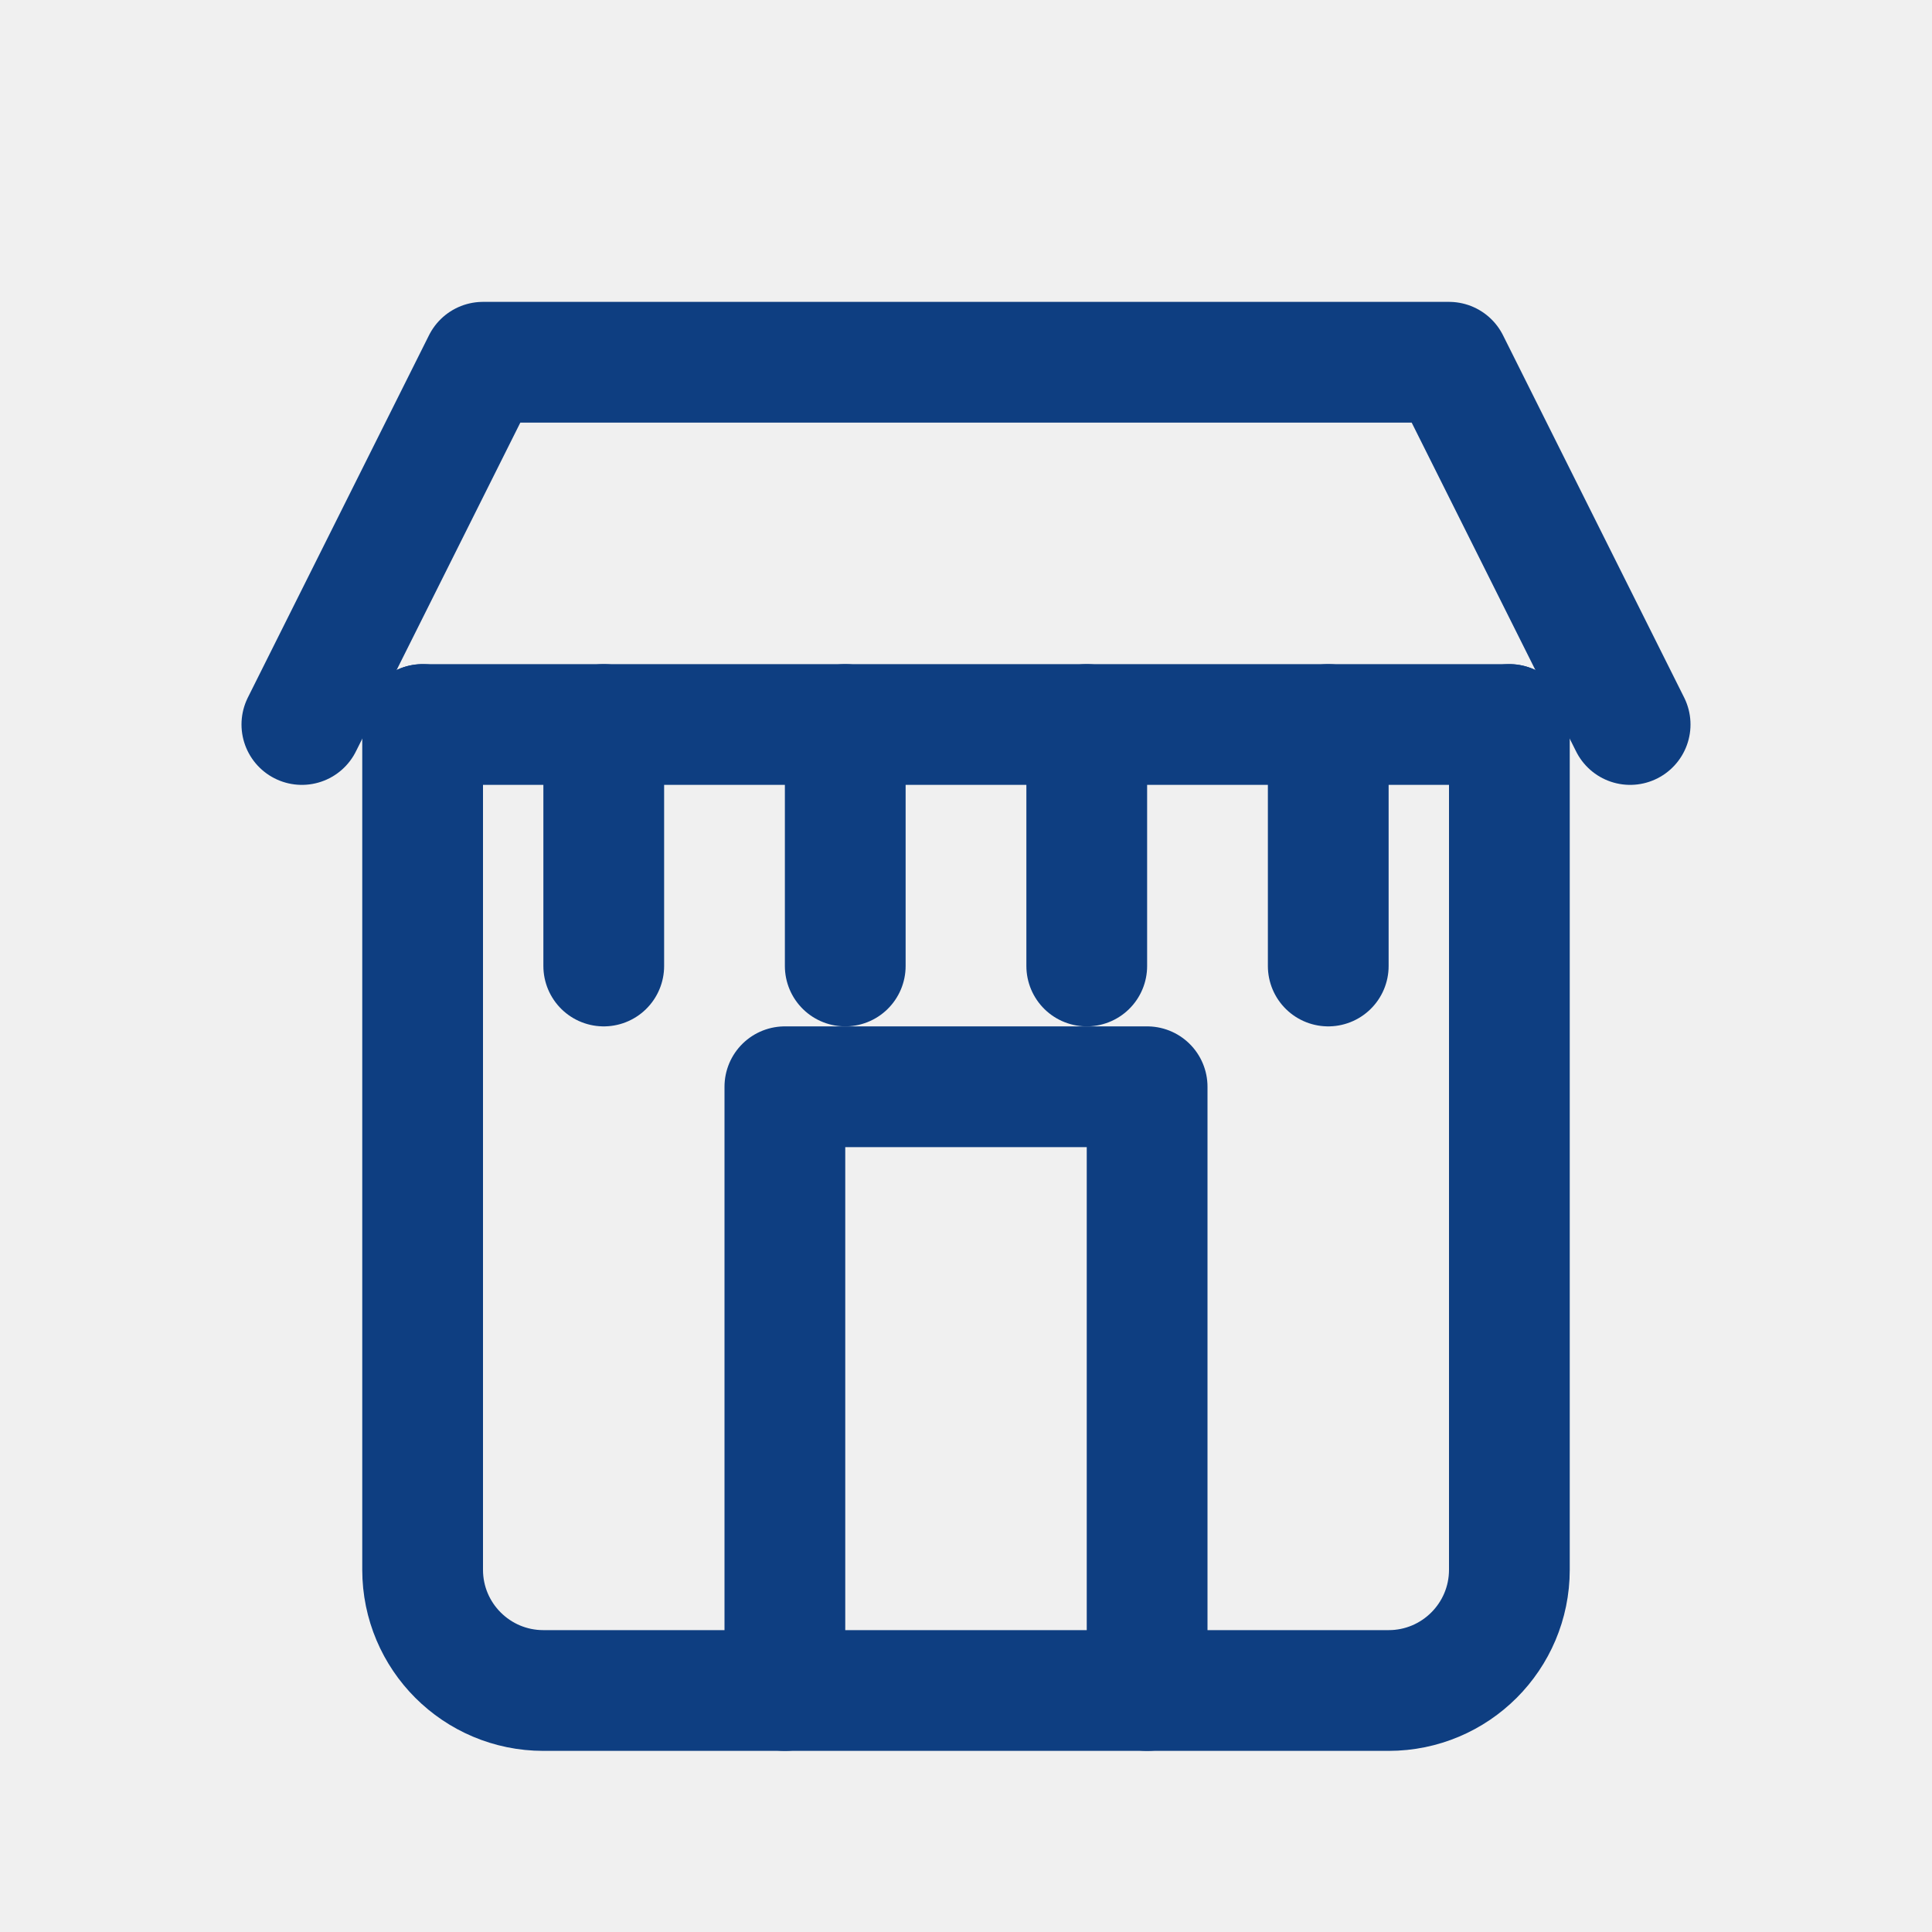
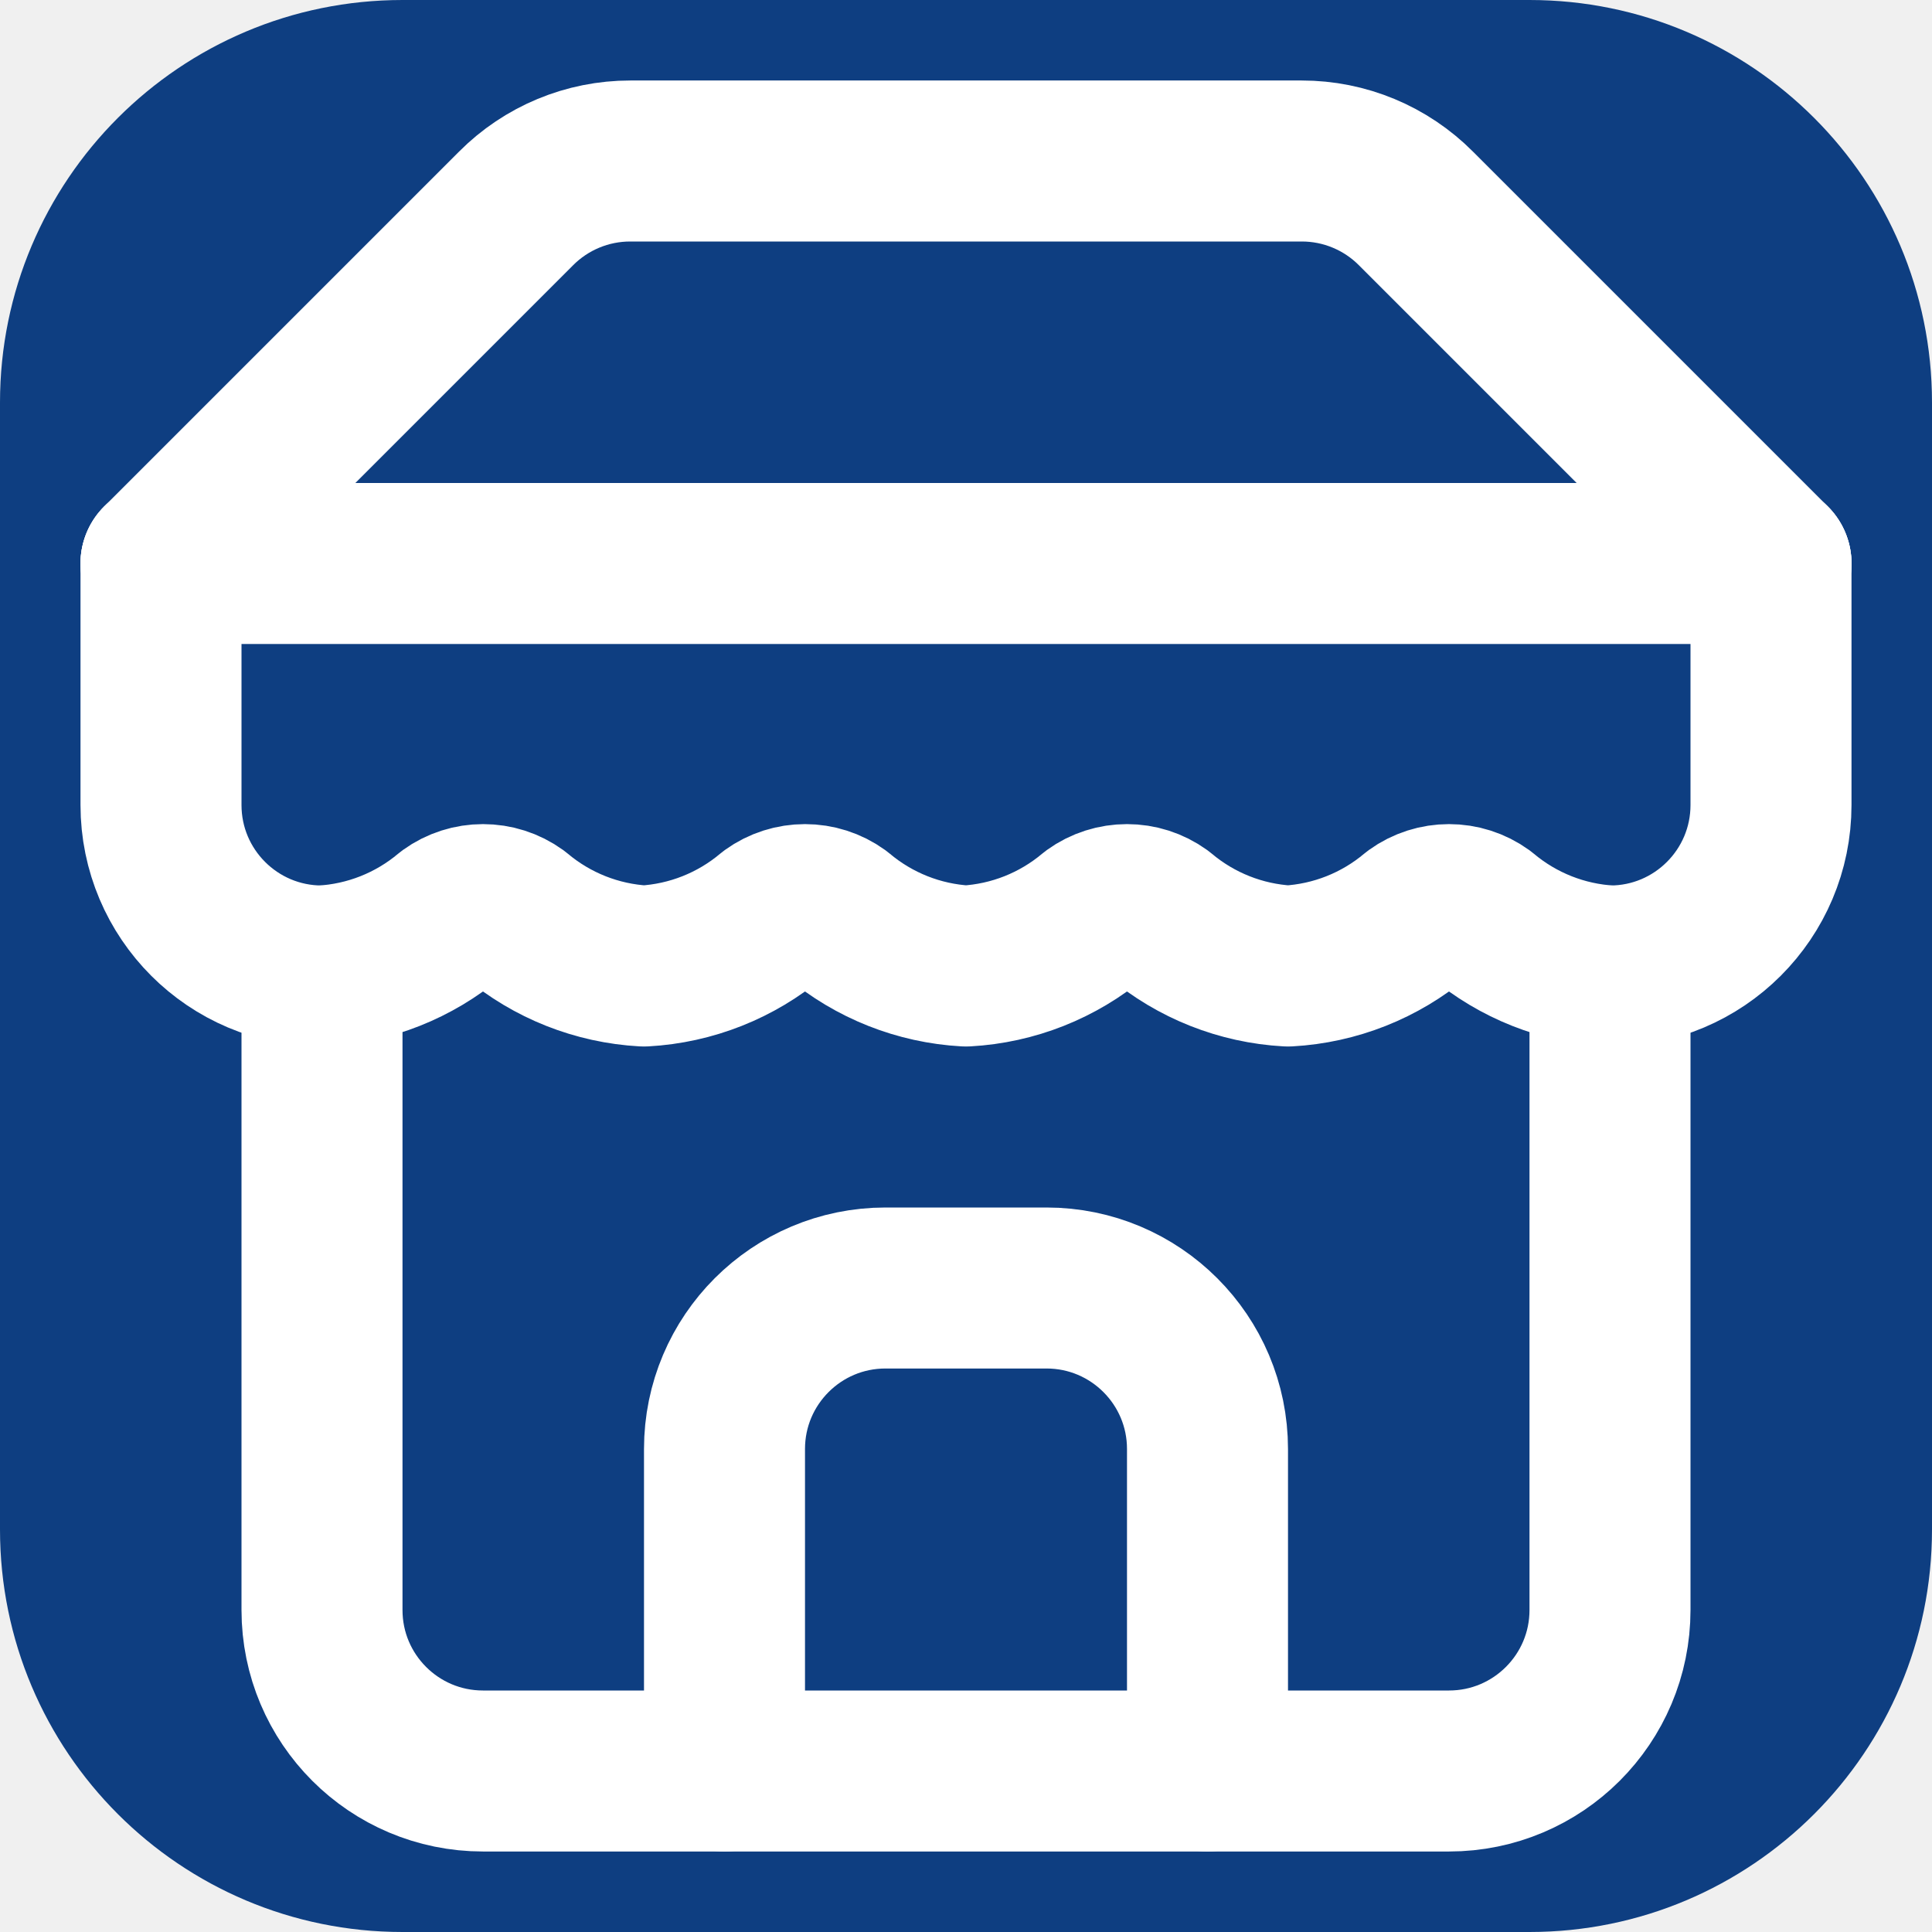
- <svg xmlns="http://www.w3.org/2000/svg" viewBox="0 0 64 64">
-   <g fill="none" stroke="#0e3e81" stroke-width="4" stroke-linecap="round" stroke-linejoin="round">
-     <path d="M10 24L16 12h32l6 12" />
-     <path d="M14 24v28a4 4 0 0 0 4 4h28a4 4 0 0 0 4-4V24" />
-     <path d="M14 24h36" />
-     <path d="M20 24v8M28 24v8M36 24v8M44 24v8" />
-     <path d="M26 56V36h12v20" />
+ <svg xmlns="http://www.w3.org/2000/svg" viewBox="0 0 24 24">
+   <rect x="0" y="0" width="24" height="24" rx="5" fill="#0e3e81" />
+   <g fill="none" stroke="#ffffff" stroke-width="2" stroke-linecap="round" stroke-linejoin="round">
+     <path d="m2 7 4.41-4.41A2 2 0 0 1 7.83 2h8.34a2 2 0 0 1 1.42.59L22 7" />
+     <path d="M4 12v8a2 2 0 0 0 2 2h12a2 2 0 0 0 2-2v-8" />
+     <path d="M15 22v-4a2 2 0 0 0-2-2h-2a2 2 0 0 0-2 2v4" />
+     <path d="M2 7h20" />
+     <path d="M22 7v3a2 2 0 0 1-2 2a2.7 2.7 0 0 1-1.59-.63.7.7 0 0 0-.82 0A2.7 2.7 0 0 1 16 12a2.7 2.7 0 0 1-1.59-.63.7.7 0 0 0-.82 0A2.7 2.7 0 0 1 12 12a2.7 2.7 0 0 1-1.59-.63.7.7 0 0 0-.82 0A2.7 2.7 0 0 1 8 12a2.7 2.7 0 0 1-1.59-.63.7.7 0 0 0-.82 0A2.7 2.7 0 0 1 4 12a2 2 0 0 1-2-2V7" />
  </g>
</svg>
